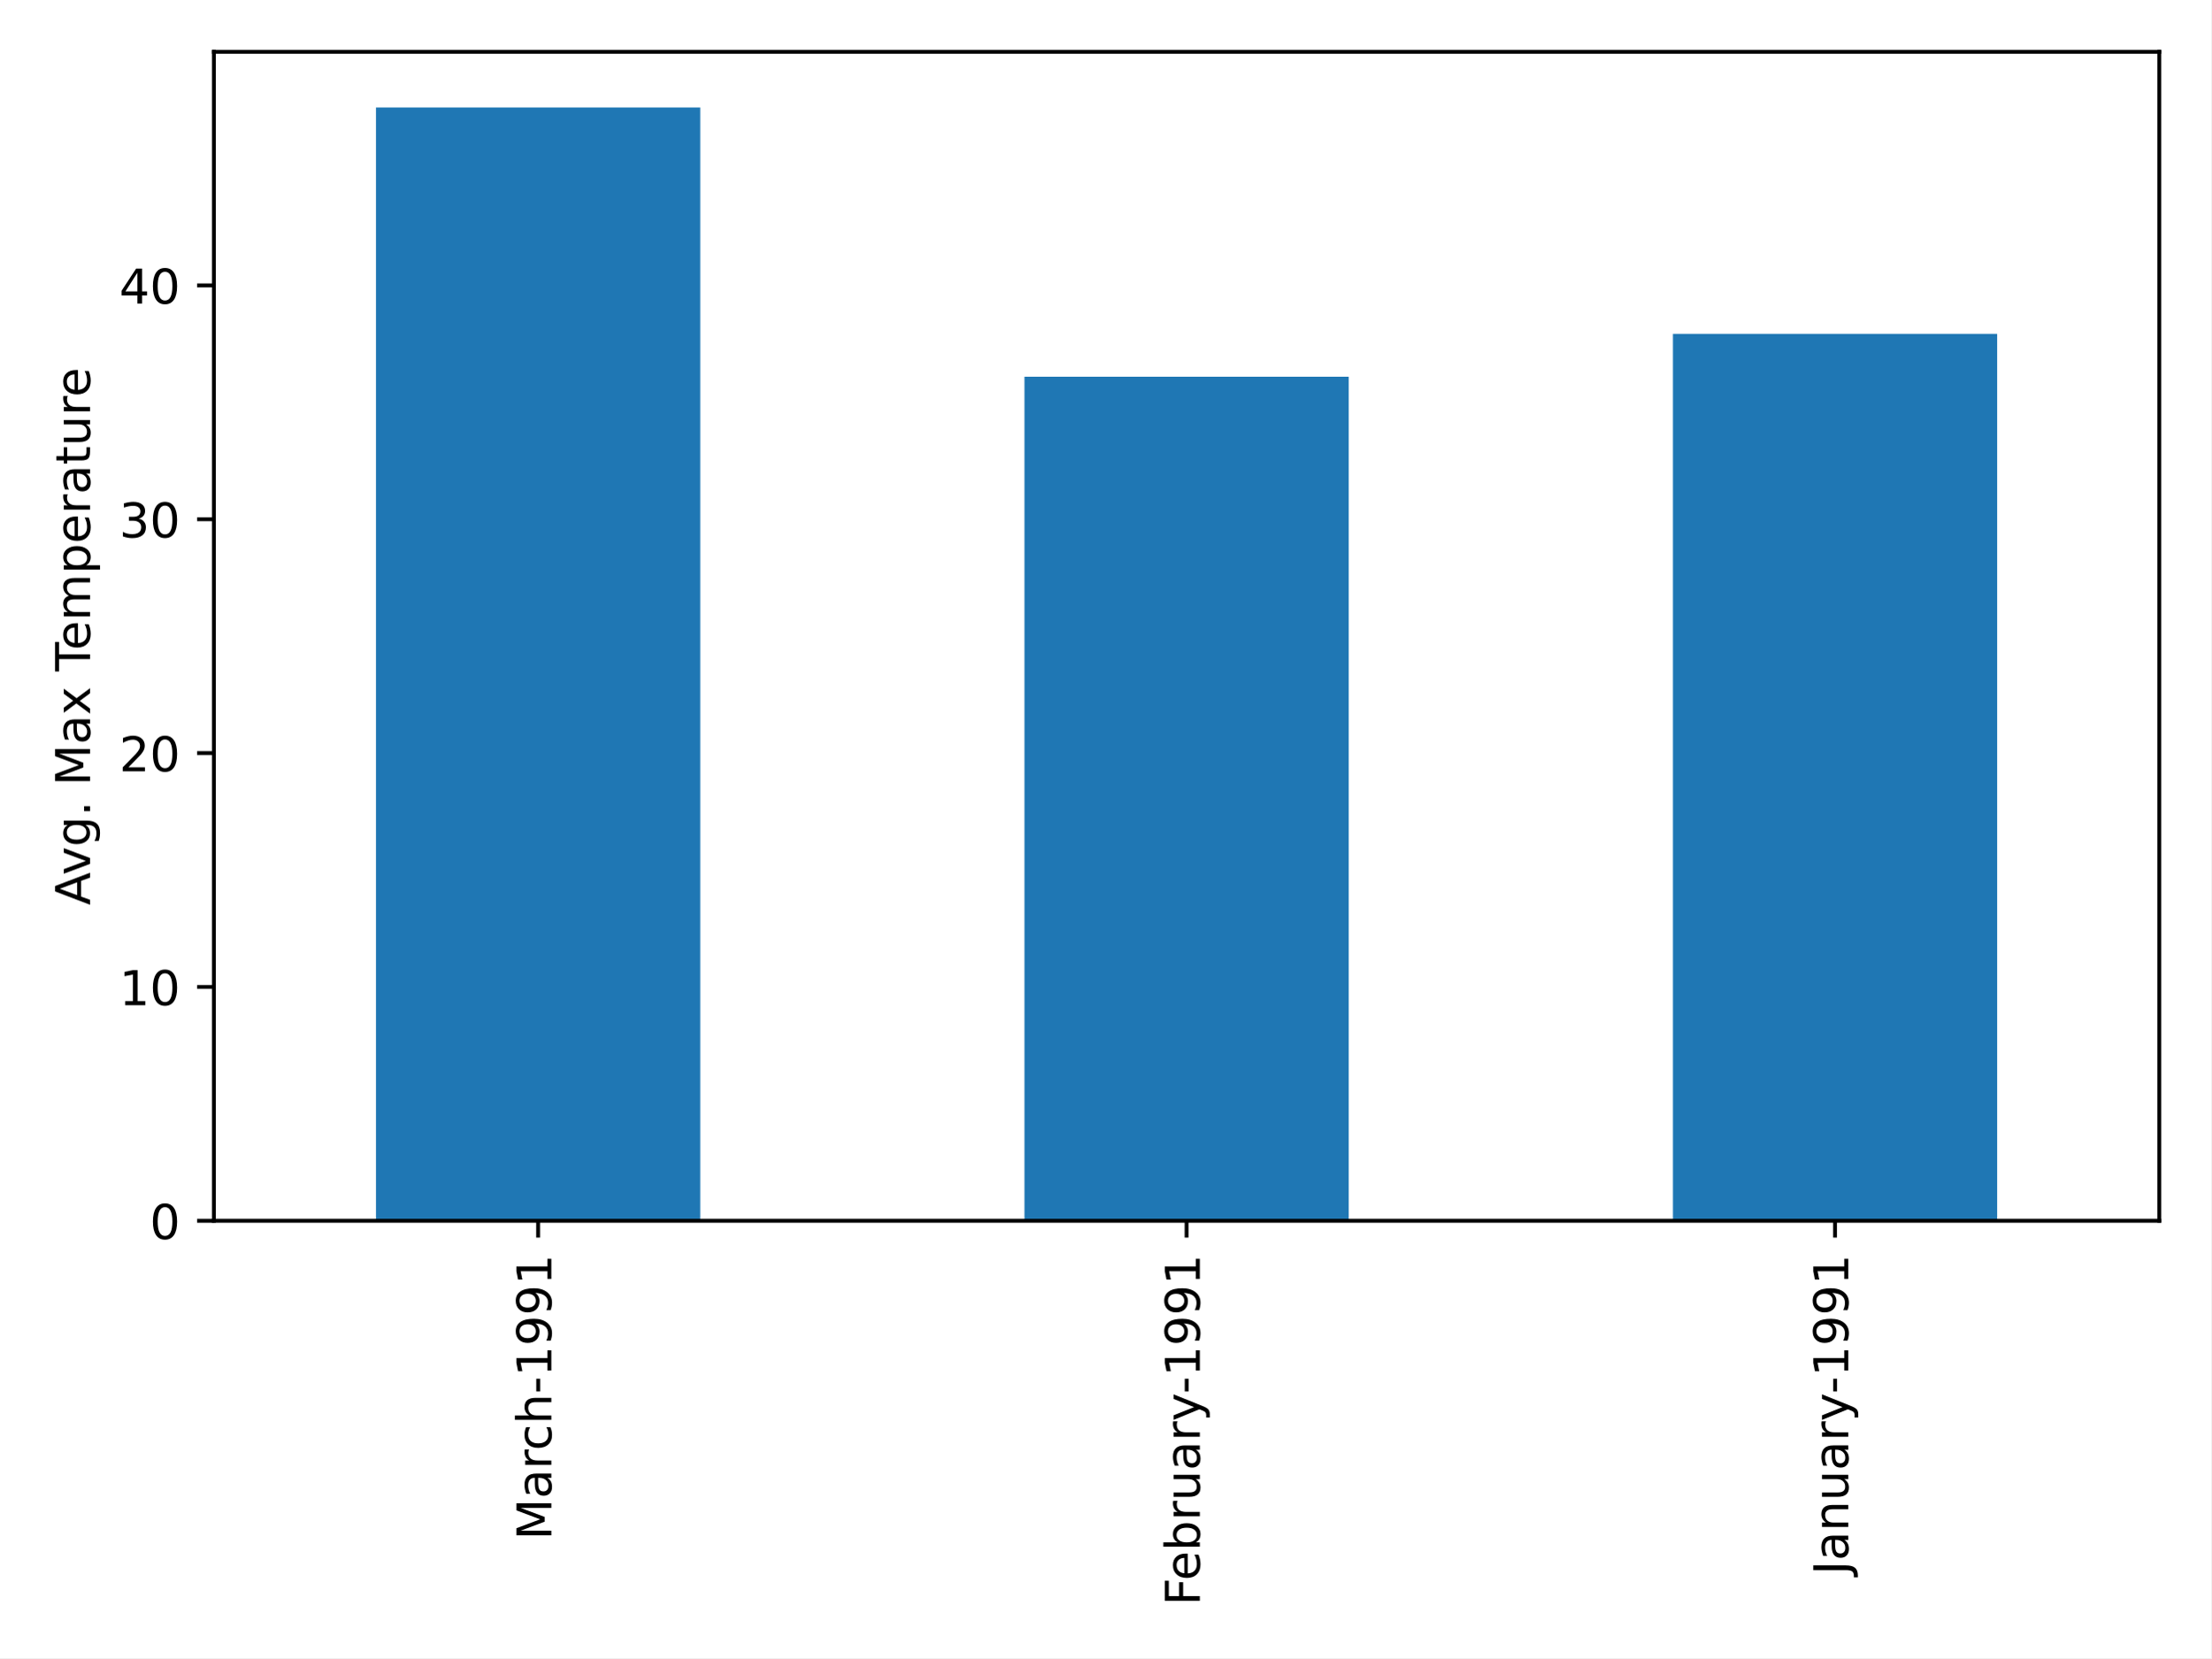
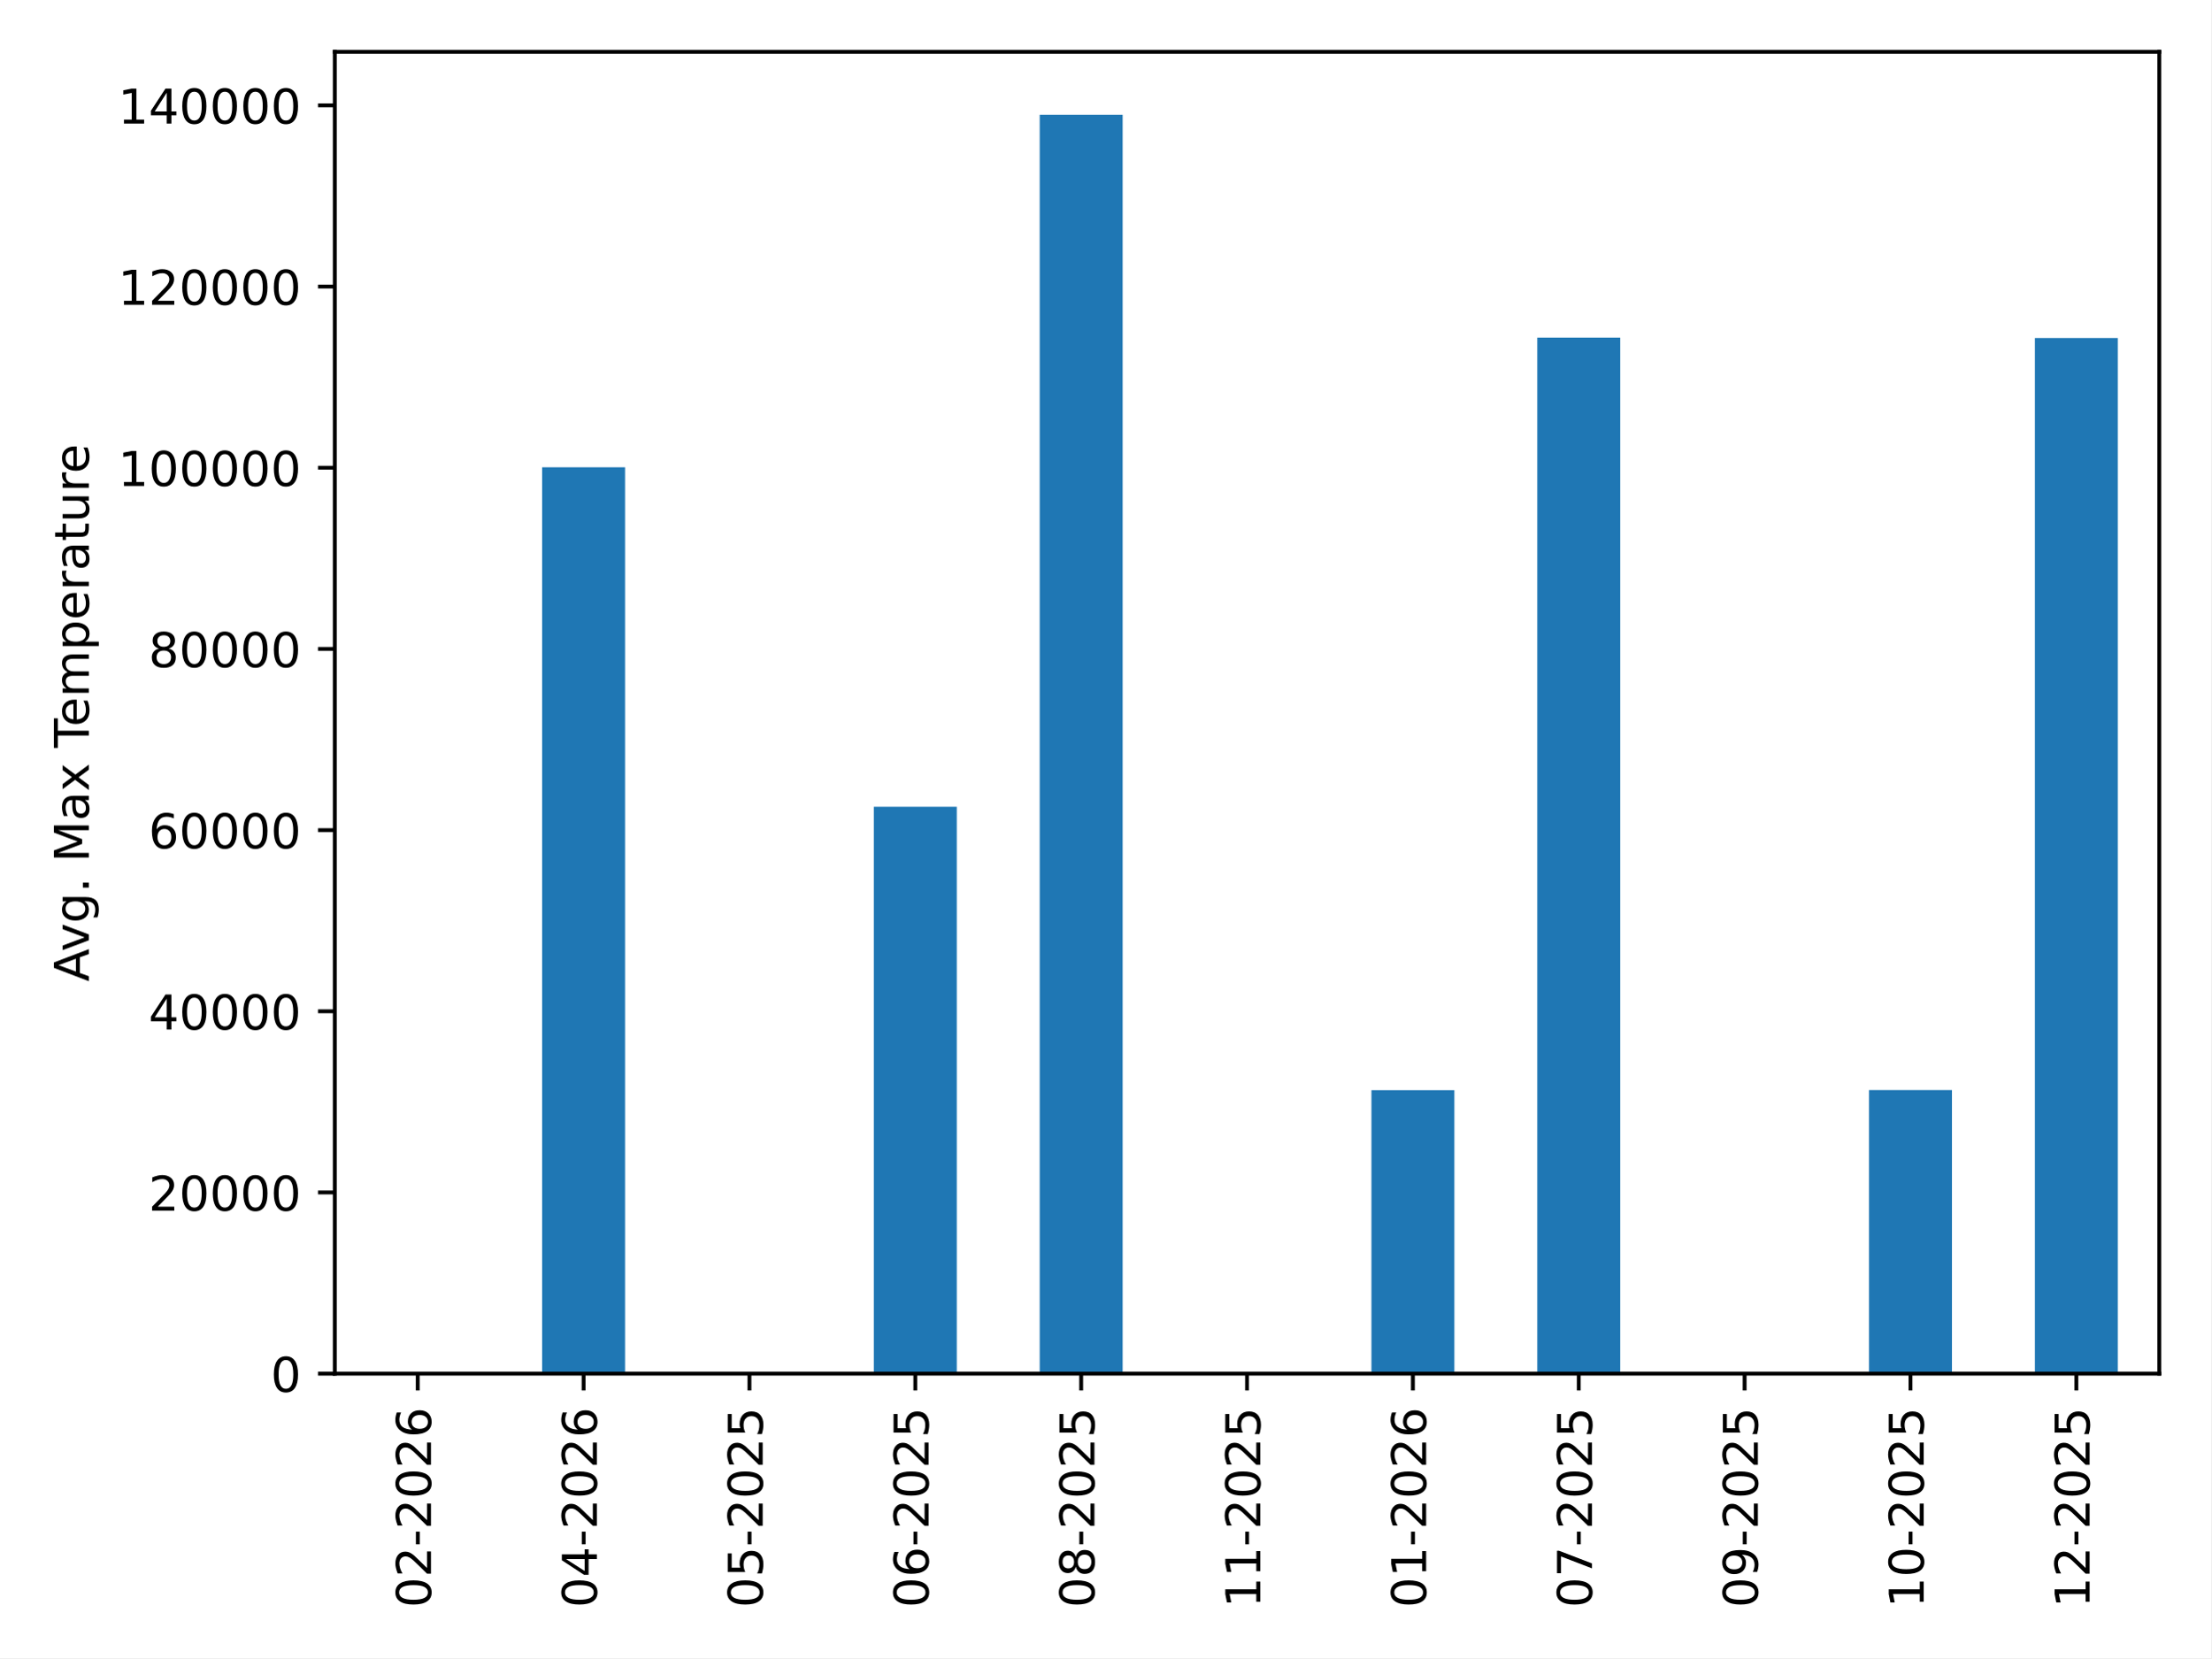
<svg xmlns="http://www.w3.org/2000/svg" xmlns:xlink="http://www.w3.org/1999/xlink" width="460.8pt" height="345.6pt" viewBox="0 0 460.8 345.6" version="1.1">
  <defs>
    <style type="text/css">*{stroke-linejoin: round; stroke-linecap: butt}</style>
  </defs>
  <g id="figure_1">
    <g id="patch_1">
      <path d="M 0 345.6  L 460.8 345.6  L 460.8 0  L 0 0  z " style="fill: #ffffff" />
    </g>
    <g id="axes_1">
      <g id="patch_2">
-         <path d="M 44.57 254.45  L 450 254.45  L 450 10.8  L 44.57 10.8  z " style="fill: #ffffff" />
+         <path d="M 69.77 286.31  L 450 286.31  L 450 10.8  L 69.77 10.8  z " style="fill: #ffffff" />
      </g>
      <g id="patch_3">
-         <path d="M 78.356 254.45  L 145.928 254.45  L 145.928 22.402  L 78.356 22.402  z " clip-path="url(#p1f76c15bf1)" style="fill: #1f77b4" />
+         <path d="M 78.412 286.31  L 95.695 286.31  L 95.695 286.24  L 78.412 286.24  z " clip-path="url(#p7882541af6)" style="fill: #1f77b4" />
      </g>
      <g id="patch_4">
-         <path d="M 213.499 254.45  L 281.071 254.45  L 281.071 78.516  L 213.499 78.516  z " clip-path="url(#p1f76c15bf1)" style="fill: #1f77b4" />
+         <path d="M 112.978 286.31  L 130.261 286.31  L 130.261 97.396  L 112.978 97.396  z " clip-path="url(#p7882541af6)" style="fill: #1f77b4" />
      </g>
      <g id="patch_5">
-         <path d="M 348.642 254.45  L 416.214 254.45  L 416.214 69.582  L 348.642 69.582  z " clip-path="url(#p1f76c15bf1)" style="fill: #1f77b4" />
+         <path d="M 147.544 286.31  L 164.827 286.31  L 164.827 286.179  L 147.544 286.179  z " clip-path="url(#p7882541af6)" style="fill: #1f77b4" />
+       </g>
+       <g id="patch_6">
+         <path d="M 182.111 286.31  L 199.394 286.31  L 199.394 168.147  L 182.111 168.147  z " clip-path="url(#p7882541af6)" style="fill: #1f77b4" />
+       </g>
+       <g id="patch_7">
+         <path d="M 216.677 286.31  L 233.96 286.31  L 233.96 23.92  L 216.677 23.92  z " clip-path="url(#p7882541af6)" style="fill: #1f77b4" />
+       </g>
+       <g id="patch_8">
+         <path d="M 251.243 286.31  L 268.527 286.31  L 268.527 286.215  L 251.243 286.215  z " clip-path="url(#p7882541af6)" style="fill: #1f77b4" />
+       </g>
+       <g id="patch_9">
+         <path d="M 285.81 286.31  L 303.093 286.31  L 303.093 227.227  L 285.81 227.227  z " clip-path="url(#p7882541af6)" style="fill: #1f77b4" />
+       </g>
+       <g id="patch_10">
+         <path d="M 320.376 286.31  L 337.659 286.31  L 337.659 70.376  L 320.376 70.376  z " clip-path="url(#p7882541af6)" style="fill: #1f77b4" />
+       </g>
+       <g id="patch_11">
+         <path d="M 354.942 286.31  L 372.226 286.31  L 372.226 286.175  L 354.942 286.175  z " clip-path="url(#p7882541af6)" style="fill: #1f77b4" />
+       </g>
+       <g id="patch_12">
+         <path d="M 389.509 286.31  L 406.792 286.31  L 406.792 227.2  L 389.509 227.2  z " clip-path="url(#p7882541af6)" style="fill: #1f77b4" />
+       </g>
+       <g id="patch_13">
+         <path d="M 424.075 286.31  L 441.358 286.31  L 441.358 70.461  L 424.075 70.461  z " clip-path="url(#p7882541af6)" style="fill: #1f77b4" />
      </g>
      <g id="matplotlib.axis_1">
        <g id="xtick_1">
          <g id="line2d_1">
            <defs>
-               <path id="ma595943a48" d="M 0 0  L 0 3.5  " style="stroke: #000000; stroke-width: 0.8" />
+               <path id="m371880bc12" d="M 0 0  L 0 3.5  " style="stroke: #000000; stroke-width: 0.8" />
            </defs>
            <g>
-               <use xlink:href="#ma595943a48" x="112.142" y="254.45" style="stroke: #000000; stroke-width: 0.8" />
+               <use xlink:href="#m371880bc12" x="87.053" y="286.31" style="stroke: #000000; stroke-width: 0.8" />
            </g>
          </g>
          <g id="text_1">
-             <g transform="translate(114.901 320.9859) rotate(-90) scale(0.1 -0.1)">
-               <defs>
-                 <path id="DejaVuSans-4d" d="M 628 4666  L 1569 4666  L 2759 1491  L 3956 4666  L 4897 4666  L 4897 0  L 4281 0  L 4281 4097  L 3078 897  L 2444 897  L 1241 4097  L 1241 0  L 628 0  L 628 4666  z " transform="scale(0.015625)" />
-                 <path id="DejaVuSans-61" d="M 2194 1759  Q 1497 1759 1228 1600  Q 959 1441 959 1056  Q 959 750 1161 570  Q 1363 391 1709 391  Q 2188 391 2477 730  Q 2766 1069 2766 1631  L 2766 1759  L 2194 1759  z M 3341 1997  L 3341 0  L 2766 0  L 2766 531  Q 2569 213 2275 61  Q 1981 -91 1556 -91  Q 1019 -91 701 211  Q 384 513 384 1019  Q 384 1609 779 1909  Q 1175 2209 1959 2209  L 2766 2209  L 2766 2266  Q 2766 2663 2505 2880  Q 2244 3097 1772 3097  Q 1472 3097 1187 3025  Q 903 2953 641 2809  L 641 3341  Q 956 3463 1253 3523  Q 1550 3584 1831 3584  Q 2591 3584 2966 3190  Q 3341 2797 3341 1997  z " transform="scale(0.015625)" />
-                 <path id="DejaVuSans-72" d="M 2631 2963  Q 2534 3019 2420 3045  Q 2306 3072 2169 3072  Q 1681 3072 1420 2755  Q 1159 2438 1159 1844  L 1159 0  L 581 0  L 581 3500  L 1159 3500  L 1159 2956  Q 1341 3275 1631 3429  Q 1922 3584 2338 3584  Q 2397 3584 2469 3576  Q 2541 3569 2628 3553  L 2631 2963  z " transform="scale(0.015625)" />
-                 <path id="DejaVuSans-63" d="M 3122 3366  L 3122 2828  Q 2878 2963 2633 3030  Q 2388 3097 2138 3097  Q 1578 3097 1268 2742  Q 959 2388 959 1747  Q 959 1106 1268 751  Q 1578 397 2138 397  Q 2388 397 2633 464  Q 2878 531 3122 666  L 3122 134  Q 2881 22 2623 -34  Q 2366 -91 2075 -91  Q 1284 -91 818 406  Q 353 903 353 1747  Q 353 2603 823 3093  Q 1294 3584 2113 3584  Q 2378 3584 2631 3529  Q 2884 3475 3122 3366  z " transform="scale(0.015625)" />
-                 <path id="DejaVuSans-68" d="M 3513 2113  L 3513 0  L 2938 0  L 2938 2094  Q 2938 2591 2744 2837  Q 2550 3084 2163 3084  Q 1697 3084 1428 2787  Q 1159 2491 1159 1978  L 1159 0  L 581 0  L 581 4863  L 1159 4863  L 1159 2956  Q 1366 3272 1645 3428  Q 1925 3584 2291 3584  Q 2894 3584 3203 3211  Q 3513 2838 3513 2113  z " transform="scale(0.015625)" />
+             <g transform="translate(89.81256 335.0928) rotate(-90) scale(0.1 -0.1)">
+               <defs>
+                 <path id="DejaVuSans-30" d="M 2034 4250  Q 1547 4250 1301 3770  Q 1056 3291 1056 2328  Q 1056 1369 1301 889  Q 1547 409 2034 409  Q 2525 409 2770 889  Q 3016 1369 3016 2328  Q 3016 3291 2770 3770  Q 2525 4250 2034 4250  z M 2034 4750  Q 2819 4750 3233 4129  Q 3647 3509 3647 2328  Q 3647 1150 3233 529  Q 2819 -91 2034 -91  Q 1250 -91 836 529  Q 422 1150 422 2328  Q 422 3509 836 4129  Q 1250 4750 2034 4750  z " transform="scale(0.015625)" />
+                 <path id="DejaVuSans-32" d="M 1228 531  L 3431 531  L 3431 0  L 469 0  L 469 531  Q 828 903 1448 1529  Q 2069 2156 2228 2338  Q 2531 2678 2651 2914  Q 2772 3150 2772 3378  Q 2772 3750 2511 3984  Q 2250 4219 1831 4219  Q 1534 4219 1204 4116  Q 875 4013 500 3803  L 500 4441  Q 881 4594 1212 4672  Q 1544 4750 1819 4750  Q 2544 4750 2975 4387  Q 3406 4025 3406 3419  Q 3406 3131 3298 2873  Q 3191 2616 2906 2266  Q 2828 2175 2409 1742  Q 1991 1309 1228 531  z " transform="scale(0.015625)" />
                <path id="DejaVuSans-2d" d="M 313 2009  L 1997 2009  L 1997 1497  L 313 1497  L 313 2009  z " transform="scale(0.015625)" />
-                 <path id="DejaVuSans-31" d="M 794 531  L 1825 531  L 1825 4091  L 703 3866  L 703 4441  L 1819 4666  L 2450 4666  L 2450 531  L 3481 531  L 3481 0  L 794 0  L 794 531  z " transform="scale(0.015625)" />
-                 <path id="DejaVuSans-39" d="M 703 97  L 703 672  Q 941 559 1184 500  Q 1428 441 1663 441  Q 2288 441 2617 861  Q 2947 1281 2994 2138  Q 2813 1869 2534 1725  Q 2256 1581 1919 1581  Q 1219 1581 811 2004  Q 403 2428 403 3163  Q 403 3881 828 4315  Q 1253 4750 1959 4750  Q 2769 4750 3195 4129  Q 3622 3509 3622 2328  Q 3622 1225 3098 567  Q 2575 -91 1691 -91  Q 1453 -91 1209 -44  Q 966 3 703 97  z M 1959 2075  Q 2384 2075 2632 2365  Q 2881 2656 2881 3163  Q 2881 3666 2632 3958  Q 2384 4250 1959 4250  Q 1534 4250 1286 3958  Q 1038 3666 1038 3163  Q 1038 2656 1286 2365  Q 1534 2075 1959 2075  z " transform="scale(0.015625)" />
-               </defs>
-               <use xlink:href="#DejaVuSans-4d" />
-               <use xlink:href="#DejaVuSans-61" x="86.279" />
-               <use xlink:href="#DejaVuSans-72" x="147.559" />
-               <use xlink:href="#DejaVuSans-63" x="186.422" />
-               <use xlink:href="#DejaVuSans-68" x="241.402" />
-               <use xlink:href="#DejaVuSans-2d" x="304.781" />
-               <use xlink:href="#DejaVuSans-31" x="340.865" />
-               <use xlink:href="#DejaVuSans-39" x="404.488" />
-               <use xlink:href="#DejaVuSans-39" x="468.111" />
-               <use xlink:href="#DejaVuSans-31" x="531.734" />
+                 <path id="DejaVuSans-36" d="M 2113 2584  Q 1688 2584 1439 2293  Q 1191 2003 1191 1497  Q 1191 994 1439 701  Q 1688 409 2113 409  Q 2538 409 2786 701  Q 3034 994 3034 1497  Q 3034 2003 2786 2293  Q 2538 2584 2113 2584  z M 3366 4563  L 3366 3988  Q 3128 4100 2886 4159  Q 2644 4219 2406 4219  Q 1781 4219 1451 3797  Q 1122 3375 1075 2522  Q 1259 2794 1537 2939  Q 1816 3084 2150 3084  Q 2853 3084 3261 2657  Q 3669 2231 3669 1497  Q 3669 778 3244 343  Q 2819 -91 2113 -91  Q 1303 -91 875 529  Q 447 1150 447 2328  Q 447 3434 972 4092  Q 1497 4750 2381 4750  Q 2619 4750 2861 4703  Q 3103 4656 3366 4563  z " transform="scale(0.015625)" />
+               </defs>
+               <use xlink:href="#DejaVuSans-30" />
+               <use xlink:href="#DejaVuSans-32" x="63.623" />
+               <use xlink:href="#DejaVuSans-2d" x="127.246" />
+               <use xlink:href="#DejaVuSans-32" x="163.33" />
+               <use xlink:href="#DejaVuSans-30" x="226.953" />
+               <use xlink:href="#DejaVuSans-32" x="290.576" />
+               <use xlink:href="#DejaVuSans-36" x="354.199" />
            </g>
          </g>
        </g>
        <g id="xtick_2">
          <g id="line2d_2">
            <g>
-               <use xlink:href="#ma595943a48" x="247.285" y="254.45" style="stroke: #000000; stroke-width: 0.8" />
+               <use xlink:href="#m371880bc12" x="121.62" y="286.31" style="stroke: #000000; stroke-width: 0.8" />
            </g>
          </g>
          <g id="text_2">
-             <g transform="translate(250.0444 334.6422) rotate(-90) scale(0.1 -0.1)">
-               <defs>
-                 <path id="DejaVuSans-46" d="M 628 4666  L 3309 4666  L 3309 4134  L 1259 4134  L 1259 2759  L 3109 2759  L 3109 2228  L 1259 2228  L 1259 0  L 628 0  L 628 4666  z " transform="scale(0.015625)" />
-                 <path id="DejaVuSans-65" d="M 3597 1894  L 3597 1613  L 953 1613  Q 991 1019 1311 708  Q 1631 397 2203 397  Q 2534 397 2845 478  Q 3156 559 3463 722  L 3463 178  Q 3153 47 2828 -22  Q 2503 -91 2169 -91  Q 1331 -91 842 396  Q 353 884 353 1716  Q 353 2575 817 3079  Q 1281 3584 2069 3584  Q 2775 3584 3186 3129  Q 3597 2675 3597 1894  z M 3022 2063  Q 3016 2534 2758 2815  Q 2500 3097 2075 3097  Q 1594 3097 1305 2825  Q 1016 2553 972 2059  L 3022 2063  z " transform="scale(0.015625)" />
-                 <path id="DejaVuSans-62" d="M 3116 1747  Q 3116 2381 2855 2742  Q 2594 3103 2138 3103  Q 1681 3103 1420 2742  Q 1159 2381 1159 1747  Q 1159 1113 1420 752  Q 1681 391 2138 391  Q 2594 391 2855 752  Q 3116 1113 3116 1747  z M 1159 2969  Q 1341 3281 1617 3432  Q 1894 3584 2278 3584  Q 2916 3584 3314 3078  Q 3713 2572 3713 1747  Q 3713 922 3314 415  Q 2916 -91 2278 -91  Q 1894 -91 1617 61  Q 1341 213 1159 525  L 1159 0  L 581 0  L 581 4863  L 1159 4863  L 1159 2969  z " transform="scale(0.015625)" />
-                 <path id="DejaVuSans-75" d="M 544 1381  L 544 3500  L 1119 3500  L 1119 1403  Q 1119 906 1312 657  Q 1506 409 1894 409  Q 2359 409 2629 706  Q 2900 1003 2900 1516  L 2900 3500  L 3475 3500  L 3475 0  L 2900 0  L 2900 538  Q 2691 219 2414 64  Q 2138 -91 1772 -91  Q 1169 -91 856 284  Q 544 659 544 1381  z M 1991 3584  L 1991 3584  z " transform="scale(0.015625)" />
-                 <path id="DejaVuSans-79" d="M 2059 -325  Q 1816 -950 1584 -1140  Q 1353 -1331 966 -1331  L 506 -1331  L 506 -850  L 844 -850  Q 1081 -850 1212 -737  Q 1344 -625 1503 -206  L 1606 56  L 191 3500  L 800 3500  L 1894 763  L 2988 3500  L 3597 3500  L 2059 -325  z " transform="scale(0.015625)" />
-               </defs>
-               <use xlink:href="#DejaVuSans-46" />
-               <use xlink:href="#DejaVuSans-65" x="52.02" />
-               <use xlink:href="#DejaVuSans-62" x="113.543" />
-               <use xlink:href="#DejaVuSans-72" x="177.02" />
-               <use xlink:href="#DejaVuSans-75" x="218.133" />
-               <use xlink:href="#DejaVuSans-61" x="281.512" />
-               <use xlink:href="#DejaVuSans-72" x="342.791" />
-               <use xlink:href="#DejaVuSans-79" x="383.904" />
-               <use xlink:href="#DejaVuSans-2d" x="441.334" />
-               <use xlink:href="#DejaVuSans-31" x="477.418" />
-               <use xlink:href="#DejaVuSans-39" x="541.041" />
-               <use xlink:href="#DejaVuSans-39" x="604.664" />
-               <use xlink:href="#DejaVuSans-31" x="668.287" />
+             <g transform="translate(124.3789 335.0928) rotate(-90) scale(0.1 -0.1)">
+               <defs>
+                 <path id="DejaVuSans-34" d="M 2419 4116  L 825 1625  L 2419 1625  L 2419 4116  z M 2253 4666  L 3047 4666  L 3047 1625  L 3713 1625  L 3713 1100  L 3047 1100  L 3047 0  L 2419 0  L 2419 1100  L 313 1100  L 313 1709  L 2253 4666  z " transform="scale(0.015625)" />
+               </defs>
+               <use xlink:href="#DejaVuSans-30" />
+               <use xlink:href="#DejaVuSans-34" x="63.623" />
+               <use xlink:href="#DejaVuSans-2d" x="127.246" />
+               <use xlink:href="#DejaVuSans-32" x="163.33" />
+               <use xlink:href="#DejaVuSans-30" x="226.953" />
+               <use xlink:href="#DejaVuSans-32" x="290.576" />
+               <use xlink:href="#DejaVuSans-36" x="354.199" />
            </g>
          </g>
        </g>
        <g id="xtick_3">
          <g id="line2d_3">
            <g>
-               <use xlink:href="#ma595943a48" x="382.428" y="254.45" style="stroke: #000000; stroke-width: 0.8" />
+               <use xlink:href="#m371880bc12" x="156.186" y="286.31" style="stroke: #000000; stroke-width: 0.8" />
            </g>
          </g>
          <g id="text_3">
-             <g transform="translate(385.1877 328.2437) rotate(-90) scale(0.1 -0.1)">
-               <defs>
-                 <path id="DejaVuSans-4a" d="M 628 4666  L 1259 4666  L 1259 325  Q 1259 -519 939 -900  Q 619 -1281 -91 -1281  L -331 -1281  L -331 -750  L -134 -750  Q 284 -750 456 -515  Q 628 -281 628 325  L 628 4666  z " transform="scale(0.015625)" />
-                 <path id="DejaVuSans-6e" d="M 3513 2113  L 3513 0  L 2938 0  L 2938 2094  Q 2938 2591 2744 2837  Q 2550 3084 2163 3084  Q 1697 3084 1428 2787  Q 1159 2491 1159 1978  L 1159 0  L 581 0  L 581 3500  L 1159 3500  L 1159 2956  Q 1366 3272 1645 3428  Q 1925 3584 2291 3584  Q 2894 3584 3203 3211  Q 3513 2838 3513 2113  z " transform="scale(0.015625)" />
-               </defs>
-               <use xlink:href="#DejaVuSans-4a" />
-               <use xlink:href="#DejaVuSans-61" x="29.492" />
-               <use xlink:href="#DejaVuSans-6e" x="90.771" />
-               <use xlink:href="#DejaVuSans-75" x="154.15" />
-               <use xlink:href="#DejaVuSans-61" x="217.529" />
-               <use xlink:href="#DejaVuSans-72" x="278.809" />
-               <use xlink:href="#DejaVuSans-79" x="319.922" />
-               <use xlink:href="#DejaVuSans-2d" x="377.352" />
-               <use xlink:href="#DejaVuSans-31" x="413.436" />
-               <use xlink:href="#DejaVuSans-39" x="477.059" />
-               <use xlink:href="#DejaVuSans-39" x="540.682" />
-               <use xlink:href="#DejaVuSans-31" x="604.305" />
+             <g transform="translate(158.9453 335.0928) rotate(-90) scale(0.1 -0.1)">
+               <defs>
+                 <path id="DejaVuSans-35" d="M 691 4666  L 3169 4666  L 3169 4134  L 1269 4134  L 1269 2991  Q 1406 3038 1543 3061  Q 1681 3084 1819 3084  Q 2600 3084 3056 2656  Q 3513 2228 3513 1497  Q 3513 744 3044 326  Q 2575 -91 1722 -91  Q 1428 -91 1123 -41  Q 819 9 494 109  L 494 744  Q 775 591 1075 516  Q 1375 441 1709 441  Q 2250 441 2565 725  Q 2881 1009 2881 1497  Q 2881 1984 2565 2268  Q 2250 2553 1709 2553  Q 1456 2553 1204 2497  Q 953 2441 691 2322  L 691 4666  z " transform="scale(0.015625)" />
+               </defs>
+               <use xlink:href="#DejaVuSans-30" />
+               <use xlink:href="#DejaVuSans-35" x="63.623" />
+               <use xlink:href="#DejaVuSans-2d" x="127.246" />
+               <use xlink:href="#DejaVuSans-32" x="163.33" />
+               <use xlink:href="#DejaVuSans-30" x="226.953" />
+               <use xlink:href="#DejaVuSans-32" x="290.576" />
+               <use xlink:href="#DejaVuSans-35" x="354.199" />
+             </g>
+           </g>
+         </g>
+         <g id="xtick_4">
+           <g id="line2d_4">
+             <g>
+               <use xlink:href="#m371880bc12" x="190.752" y="286.31" style="stroke: #000000; stroke-width: 0.8" />
+             </g>
+           </g>
+           <g id="text_4">
+             <g transform="translate(193.5116 335.0928) rotate(-90) scale(0.1 -0.1)">
+               <use xlink:href="#DejaVuSans-30" />
+               <use xlink:href="#DejaVuSans-36" x="63.623" />
+               <use xlink:href="#DejaVuSans-2d" x="127.246" />
+               <use xlink:href="#DejaVuSans-32" x="163.33" />
+               <use xlink:href="#DejaVuSans-30" x="226.953" />
+               <use xlink:href="#DejaVuSans-32" x="290.576" />
+               <use xlink:href="#DejaVuSans-35" x="354.199" />
+             </g>
+           </g>
+         </g>
+         <g id="xtick_5">
+           <g id="line2d_5">
+             <g>
+               <use xlink:href="#m371880bc12" x="225.319" y="286.31" style="stroke: #000000; stroke-width: 0.8" />
+             </g>
+           </g>
+           <g id="text_5">
+             <g transform="translate(228.078 335.0928) rotate(-90) scale(0.1 -0.1)">
+               <defs>
+                 <path id="DejaVuSans-38" d="M 2034 2216  Q 1584 2216 1326 1975  Q 1069 1734 1069 1313  Q 1069 891 1326 650  Q 1584 409 2034 409  Q 2484 409 2743 651  Q 3003 894 3003 1313  Q 3003 1734 2745 1975  Q 2488 2216 2034 2216  z M 1403 2484  Q 997 2584 770 2862  Q 544 3141 544 3541  Q 544 4100 942 4425  Q 1341 4750 2034 4750  Q 2731 4750 3128 4425  Q 3525 4100 3525 3541  Q 3525 3141 3298 2862  Q 3072 2584 2669 2484  Q 3125 2378 3379 2068  Q 3634 1759 3634 1313  Q 3634 634 3220 271  Q 2806 -91 2034 -91  Q 1263 -91 848 271  Q 434 634 434 1313  Q 434 1759 690 2068  Q 947 2378 1403 2484  z M 1172 3481  Q 1172 3119 1398 2916  Q 1625 2713 2034 2713  Q 2441 2713 2670 2916  Q 2900 3119 2900 3481  Q 2900 3844 2670 4047  Q 2441 4250 2034 4250  Q 1625 4250 1398 4047  Q 1172 3844 1172 3481  z " transform="scale(0.015625)" />
+               </defs>
+               <use xlink:href="#DejaVuSans-30" />
+               <use xlink:href="#DejaVuSans-38" x="63.623" />
+               <use xlink:href="#DejaVuSans-2d" x="127.246" />
+               <use xlink:href="#DejaVuSans-32" x="163.33" />
+               <use xlink:href="#DejaVuSans-30" x="226.953" />
+               <use xlink:href="#DejaVuSans-32" x="290.576" />
+               <use xlink:href="#DejaVuSans-35" x="354.199" />
+             </g>
+           </g>
+         </g>
+         <g id="xtick_6">
+           <g id="line2d_6">
+             <g>
+               <use xlink:href="#m371880bc12" x="259.885" y="286.31" style="stroke: #000000; stroke-width: 0.8" />
+             </g>
+           </g>
+           <g id="text_6">
+             <g transform="translate(262.6444 335.0928) rotate(-90) scale(0.1 -0.1)">
+               <defs>
+                 <path id="DejaVuSans-31" d="M 794 531  L 1825 531  L 1825 4091  L 703 3866  L 703 4441  L 1819 4666  L 2450 4666  L 2450 531  L 3481 531  L 3481 0  L 794 0  L 794 531  z " transform="scale(0.015625)" />
+               </defs>
+               <use xlink:href="#DejaVuSans-31" />
+               <use xlink:href="#DejaVuSans-31" x="63.623" />
+               <use xlink:href="#DejaVuSans-2d" x="127.246" />
+               <use xlink:href="#DejaVuSans-32" x="163.33" />
+               <use xlink:href="#DejaVuSans-30" x="226.953" />
+               <use xlink:href="#DejaVuSans-32" x="290.576" />
+               <use xlink:href="#DejaVuSans-35" x="354.199" />
+             </g>
+           </g>
+         </g>
+         <g id="xtick_7">
+           <g id="line2d_7">
+             <g>
+               <use xlink:href="#m371880bc12" x="294.451" y="286.31" style="stroke: #000000; stroke-width: 0.8" />
+             </g>
+           </g>
+           <g id="text_7">
+             <g transform="translate(297.2107 335.0928) rotate(-90) scale(0.1 -0.1)">
+               <use xlink:href="#DejaVuSans-30" />
+               <use xlink:href="#DejaVuSans-31" x="63.623" />
+               <use xlink:href="#DejaVuSans-2d" x="127.246" />
+               <use xlink:href="#DejaVuSans-32" x="163.33" />
+               <use xlink:href="#DejaVuSans-30" x="226.953" />
+               <use xlink:href="#DejaVuSans-32" x="290.576" />
+               <use xlink:href="#DejaVuSans-36" x="354.199" />
+             </g>
+           </g>
+         </g>
+         <g id="xtick_8">
+           <g id="line2d_8">
+             <g>
+               <use xlink:href="#m371880bc12" x="329.018" y="286.31" style="stroke: #000000; stroke-width: 0.8" />
+             </g>
+           </g>
+           <g id="text_8">
+             <g transform="translate(331.7771 335.0928) rotate(-90) scale(0.1 -0.1)">
+               <defs>
+                 <path id="DejaVuSans-37" d="M 525 4666  L 3525 4666  L 3525 4397  L 1831 0  L 1172 0  L 2766 4134  L 525 4134  L 525 4666  z " transform="scale(0.015625)" />
+               </defs>
+               <use xlink:href="#DejaVuSans-30" />
+               <use xlink:href="#DejaVuSans-37" x="63.623" />
+               <use xlink:href="#DejaVuSans-2d" x="127.246" />
+               <use xlink:href="#DejaVuSans-32" x="163.33" />
+               <use xlink:href="#DejaVuSans-30" x="226.953" />
+               <use xlink:href="#DejaVuSans-32" x="290.576" />
+               <use xlink:href="#DejaVuSans-35" x="354.199" />
+             </g>
+           </g>
+         </g>
+         <g id="xtick_9">
+           <g id="line2d_9">
+             <g>
+               <use xlink:href="#m371880bc12" x="363.584" y="286.31" style="stroke: #000000; stroke-width: 0.8" />
+             </g>
+           </g>
+           <g id="text_9">
+             <g transform="translate(366.3435 335.0928) rotate(-90) scale(0.1 -0.1)">
+               <defs>
+                 <path id="DejaVuSans-39" d="M 703 97  L 703 672  Q 941 559 1184 500  Q 1428 441 1663 441  Q 2288 441 2617 861  Q 2947 1281 2994 2138  Q 2813 1869 2534 1725  Q 2256 1581 1919 1581  Q 1219 1581 811 2004  Q 403 2428 403 3163  Q 403 3881 828 4315  Q 1253 4750 1959 4750  Q 2769 4750 3195 4129  Q 3622 3509 3622 2328  Q 3622 1225 3098 567  Q 2575 -91 1691 -91  Q 1453 -91 1209 -44  Q 966 3 703 97  z M 1959 2075  Q 2384 2075 2632 2365  Q 2881 2656 2881 3163  Q 2881 3666 2632 3958  Q 2384 4250 1959 4250  Q 1534 4250 1286 3958  Q 1038 3666 1038 3163  Q 1038 2656 1286 2365  Q 1534 2075 1959 2075  z " transform="scale(0.015625)" />
+               </defs>
+               <use xlink:href="#DejaVuSans-30" />
+               <use xlink:href="#DejaVuSans-39" x="63.623" />
+               <use xlink:href="#DejaVuSans-2d" x="127.246" />
+               <use xlink:href="#DejaVuSans-32" x="163.33" />
+               <use xlink:href="#DejaVuSans-30" x="226.953" />
+               <use xlink:href="#DejaVuSans-32" x="290.576" />
+               <use xlink:href="#DejaVuSans-35" x="354.199" />
+             </g>
+           </g>
+         </g>
+         <g id="xtick_10">
+           <g id="line2d_10">
+             <g>
+               <use xlink:href="#m371880bc12" x="398.15" y="286.31" style="stroke: #000000; stroke-width: 0.8" />
+             </g>
+           </g>
+           <g id="text_10">
+             <g transform="translate(400.9098 335.0928) rotate(-90) scale(0.1 -0.1)">
+               <use xlink:href="#DejaVuSans-31" />
+               <use xlink:href="#DejaVuSans-30" x="63.623" />
+               <use xlink:href="#DejaVuSans-2d" x="127.246" />
+               <use xlink:href="#DejaVuSans-32" x="163.33" />
+               <use xlink:href="#DejaVuSans-30" x="226.953" />
+               <use xlink:href="#DejaVuSans-32" x="290.576" />
+               <use xlink:href="#DejaVuSans-35" x="354.199" />
+             </g>
+           </g>
+         </g>
+         <g id="xtick_11">
+           <g id="line2d_11">
+             <g>
+               <use xlink:href="#m371880bc12" x="432.717" y="286.31" style="stroke: #000000; stroke-width: 0.8" />
+             </g>
+           </g>
+           <g id="text_11">
+             <g transform="translate(435.4762 335.0928) rotate(-90) scale(0.1 -0.1)">
+               <use xlink:href="#DejaVuSans-31" />
+               <use xlink:href="#DejaVuSans-32" x="63.623" />
+               <use xlink:href="#DejaVuSans-2d" x="127.246" />
+               <use xlink:href="#DejaVuSans-32" x="163.33" />
+               <use xlink:href="#DejaVuSans-30" x="226.953" />
+               <use xlink:href="#DejaVuSans-32" x="290.576" />
+               <use xlink:href="#DejaVuSans-35" x="354.199" />
            </g>
          </g>
        </g>
      </g>
      <g id="matplotlib.axis_2">
        <g id="ytick_1">
-           <g id="line2d_4">
+           <g id="line2d_12">
            <defs>
-               <path id="m3653010fef" d="M 0 0  L -3.5 0  " style="stroke: #000000; stroke-width: 0.8" />
+               <path id="m6215e580a9" d="M 0 0  L -3.5 0  " style="stroke: #000000; stroke-width: 0.8" />
            </defs>
            <g>
-               <use xlink:href="#m3653010fef" x="44.57" y="254.45" style="stroke: #000000; stroke-width: 0.8" />
-             </g>
-           </g>
-           <g id="text_4">
-             <g transform="translate(31.2075 258.2492) scale(0.1 -0.1)">
-               <defs>
-                 <path id="DejaVuSans-30" d="M 2034 4250  Q 1547 4250 1301 3770  Q 1056 3291 1056 2328  Q 1056 1369 1301 889  Q 1547 409 2034 409  Q 2525 409 2770 889  Q 3016 1369 3016 2328  Q 3016 3291 2770 3770  Q 2525 4250 2034 4250  z M 2034 4750  Q 2819 4750 3233 4129  Q 3647 3509 3647 2328  Q 3647 1150 3233 529  Q 2819 -91 2034 -91  Q 1250 -91 836 529  Q 422 1150 422 2328  Q 422 3509 836 4129  Q 1250 4750 2034 4750  z " transform="scale(0.015625)" />
-               </defs>
+               <use xlink:href="#m6215e580a9" x="69.77" y="286.31" style="stroke: #000000; stroke-width: 0.8" />
+             </g>
+           </g>
+           <g id="text_12">
+             <g transform="translate(56.4075 290.1092) scale(0.1 -0.1)">
              <use xlink:href="#DejaVuSans-30" />
            </g>
          </g>
        </g>
        <g id="ytick_2">
-           <g id="line2d_5">
-             <g>
-               <use xlink:href="#m3653010fef" x="44.57" y="205.707" style="stroke: #000000; stroke-width: 0.8" />
-             </g>
-           </g>
-           <g id="text_5">
-             <g transform="translate(24.845 209.5058) scale(0.1 -0.1)">
-               <use xlink:href="#DejaVuSans-31" />
-               <use xlink:href="#DejaVuSans-30" x="63.623" />
+           <g id="line2d_13">
+             <g>
+               <use xlink:href="#m6215e580a9" x="69.77" y="248.545" style="stroke: #000000; stroke-width: 0.8" />
+             </g>
+           </g>
+           <g id="text_13">
+             <g transform="translate(30.9575 252.3447) scale(0.1 -0.1)">
+               <use xlink:href="#DejaVuSans-32" />
+               <use xlink:href="#DejaVuSans-30" x="63.623" />
+               <use xlink:href="#DejaVuSans-30" x="127.246" />
+               <use xlink:href="#DejaVuSans-30" x="190.869" />
+               <use xlink:href="#DejaVuSans-30" x="254.492" />
            </g>
          </g>
        </g>
        <g id="ytick_3">
-           <g id="line2d_6">
-             <g>
-               <use xlink:href="#m3653010fef" x="44.57" y="156.963" style="stroke: #000000; stroke-width: 0.8" />
-             </g>
-           </g>
-           <g id="text_6">
-             <g transform="translate(24.845 160.7624) scale(0.1 -0.1)">
-               <defs>
-                 <path id="DejaVuSans-32" d="M 1228 531  L 3431 531  L 3431 0  L 469 0  L 469 531  Q 828 903 1448 1529  Q 2069 2156 2228 2338  Q 2531 2678 2651 2914  Q 2772 3150 2772 3378  Q 2772 3750 2511 3984  Q 2250 4219 1831 4219  Q 1534 4219 1204 4116  Q 875 4013 500 3803  L 500 4441  Q 881 4594 1212 4672  Q 1544 4750 1819 4750  Q 2544 4750 2975 4387  Q 3406 4025 3406 3419  Q 3406 3131 3298 2873  Q 3191 2616 2906 2266  Q 2828 2175 2409 1742  Q 1991 1309 1228 531  z " transform="scale(0.015625)" />
-               </defs>
-               <use xlink:href="#DejaVuSans-32" />
-               <use xlink:href="#DejaVuSans-30" x="63.623" />
+           <g id="line2d_14">
+             <g>
+               <use xlink:href="#m6215e580a9" x="69.77" y="210.781" style="stroke: #000000; stroke-width: 0.8" />
+             </g>
+           </g>
+           <g id="text_14">
+             <g transform="translate(30.9575 214.5801) scale(0.1 -0.1)">
+               <use xlink:href="#DejaVuSans-34" />
+               <use xlink:href="#DejaVuSans-30" x="63.623" />
+               <use xlink:href="#DejaVuSans-30" x="127.246" />
+               <use xlink:href="#DejaVuSans-30" x="190.869" />
+               <use xlink:href="#DejaVuSans-30" x="254.492" />
            </g>
          </g>
        </g>
        <g id="ytick_4">
-           <g id="line2d_7">
-             <g>
-               <use xlink:href="#m3653010fef" x="44.57" y="108.22" style="stroke: #000000; stroke-width: 0.8" />
-             </g>
-           </g>
-           <g id="text_7">
-             <g transform="translate(24.845 112.019) scale(0.1 -0.1)">
-               <defs>
-                 <path id="DejaVuSans-33" d="M 2597 2516  Q 3050 2419 3304 2112  Q 3559 1806 3559 1356  Q 3559 666 3084 287  Q 2609 -91 1734 -91  Q 1441 -91 1130 -33  Q 819 25 488 141  L 488 750  Q 750 597 1062 519  Q 1375 441 1716 441  Q 2309 441 2620 675  Q 2931 909 2931 1356  Q 2931 1769 2642 2001  Q 2353 2234 1838 2234  L 1294 2234  L 1294 2753  L 1863 2753  Q 2328 2753 2575 2939  Q 2822 3125 2822 3475  Q 2822 3834 2567 4026  Q 2313 4219 1838 4219  Q 1578 4219 1281 4162  Q 984 4106 628 3988  L 628 4550  Q 988 4650 1302 4700  Q 1616 4750 1894 4750  Q 2613 4750 3031 4423  Q 3450 4097 3450 3541  Q 3450 3153 3228 2886  Q 3006 2619 2597 2516  z " transform="scale(0.015625)" />
-               </defs>
-               <use xlink:href="#DejaVuSans-33" />
-               <use xlink:href="#DejaVuSans-30" x="63.623" />
+           <g id="line2d_15">
+             <g>
+               <use xlink:href="#m6215e580a9" x="69.77" y="173.016" style="stroke: #000000; stroke-width: 0.8" />
+             </g>
+           </g>
+           <g id="text_15">
+             <g transform="translate(30.9575 176.8156) scale(0.1 -0.1)">
+               <use xlink:href="#DejaVuSans-36" />
+               <use xlink:href="#DejaVuSans-30" x="63.623" />
+               <use xlink:href="#DejaVuSans-30" x="127.246" />
+               <use xlink:href="#DejaVuSans-30" x="190.869" />
+               <use xlink:href="#DejaVuSans-30" x="254.492" />
            </g>
          </g>
        </g>
        <g id="ytick_5">
-           <g id="line2d_8">
-             <g>
-               <use xlink:href="#m3653010fef" x="44.57" y="59.476" style="stroke: #000000; stroke-width: 0.8" />
-             </g>
-           </g>
-           <g id="text_8">
-             <g transform="translate(24.845 63.27562) scale(0.1 -0.1)">
-               <defs>
-                 <path id="DejaVuSans-34" d="M 2419 4116  L 825 1625  L 2419 1625  L 2419 4116  z M 2253 4666  L 3047 4666  L 3047 1625  L 3713 1625  L 3713 1100  L 3047 1100  L 3047 0  L 2419 0  L 2419 1100  L 313 1100  L 313 1709  L 2253 4666  z " transform="scale(0.015625)" />
-               </defs>
-               <use xlink:href="#DejaVuSans-34" />
-               <use xlink:href="#DejaVuSans-30" x="63.623" />
-             </g>
-           </g>
-         </g>
-         <g id="text_9">
-           <g transform="translate(18.76531 188.6594) rotate(-90) scale(0.1 -0.1)">
+           <g id="line2d_16">
+             <g>
+               <use xlink:href="#m6215e580a9" x="69.77" y="135.252" style="stroke: #000000; stroke-width: 0.8" />
+             </g>
+           </g>
+           <g id="text_16">
+             <g transform="translate(30.9575 139.051) scale(0.1 -0.1)">
+               <use xlink:href="#DejaVuSans-38" />
+               <use xlink:href="#DejaVuSans-30" x="63.623" />
+               <use xlink:href="#DejaVuSans-30" x="127.246" />
+               <use xlink:href="#DejaVuSans-30" x="190.869" />
+               <use xlink:href="#DejaVuSans-30" x="254.492" />
+             </g>
+           </g>
+         </g>
+         <g id="ytick_6">
+           <g id="line2d_17">
+             <g>
+               <use xlink:href="#m6215e580a9" x="69.77" y="97.487" style="stroke: #000000; stroke-width: 0.8" />
+             </g>
+           </g>
+           <g id="text_17">
+             <g transform="translate(24.595 101.2865) scale(0.1 -0.1)">
+               <use xlink:href="#DejaVuSans-31" />
+               <use xlink:href="#DejaVuSans-30" x="63.623" />
+               <use xlink:href="#DejaVuSans-30" x="127.246" />
+               <use xlink:href="#DejaVuSans-30" x="190.869" />
+               <use xlink:href="#DejaVuSans-30" x="254.492" />
+               <use xlink:href="#DejaVuSans-30" x="318.115" />
+             </g>
+           </g>
+         </g>
+         <g id="ytick_7">
+           <g id="line2d_18">
+             <g>
+               <use xlink:href="#m6215e580a9" x="69.77" y="59.723" style="stroke: #000000; stroke-width: 0.8" />
+             </g>
+           </g>
+           <g id="text_18">
+             <g transform="translate(24.595 63.52194) scale(0.1 -0.1)">
+               <use xlink:href="#DejaVuSans-31" />
+               <use xlink:href="#DejaVuSans-32" x="63.623" />
+               <use xlink:href="#DejaVuSans-30" x="127.246" />
+               <use xlink:href="#DejaVuSans-30" x="190.869" />
+               <use xlink:href="#DejaVuSans-30" x="254.492" />
+               <use xlink:href="#DejaVuSans-30" x="318.115" />
+             </g>
+           </g>
+         </g>
+         <g id="ytick_8">
+           <g id="line2d_19">
+             <g>
+               <use xlink:href="#m6215e580a9" x="69.77" y="21.958" style="stroke: #000000; stroke-width: 0.8" />
+             </g>
+           </g>
+           <g id="text_19">
+             <g transform="translate(24.595 25.75739) scale(0.1 -0.1)">
+               <use xlink:href="#DejaVuSans-31" />
+               <use xlink:href="#DejaVuSans-34" x="63.623" />
+               <use xlink:href="#DejaVuSans-30" x="127.246" />
+               <use xlink:href="#DejaVuSans-30" x="190.869" />
+               <use xlink:href="#DejaVuSans-30" x="254.492" />
+               <use xlink:href="#DejaVuSans-30" x="318.115" />
+             </g>
+           </g>
+         </g>
+         <g id="text_20">
+           <g transform="translate(18.51531 204.5894) rotate(-90) scale(0.1 -0.1)">
            <defs>
              <path id="DejaVuSans-41" d="M 2188 4044  L 1331 1722  L 3047 1722  L 2188 4044  z M 1831 4666  L 2547 4666  L 4325 0  L 3669 0  L 3244 1197  L 1141 1197  L 716 0  L 50 0  L 1831 4666  z " transform="scale(0.015625)" />
              <path id="DejaVuSans-76" d="M 191 3500  L 800 3500  L 1894 563  L 2988 3500  L 3597 3500  L 2284 0  L 1503 0  L 191 3500  z " transform="scale(0.015625)" />
              <path id="DejaVuSans-67" d="M 2906 1791  Q 2906 2416 2648 2759  Q 2391 3103 1925 3103  Q 1463 3103 1205 2759  Q 947 2416 947 1791  Q 947 1169 1205 825  Q 1463 481 1925 481  Q 2391 481 2648 825  Q 2906 1169 2906 1791  z M 3481 434  Q 3481 -459 3084 -895  Q 2688 -1331 1869 -1331  Q 1566 -1331 1297 -1286  Q 1028 -1241 775 -1147  L 775 -588  Q 1028 -725 1275 -790  Q 1522 -856 1778 -856  Q 2344 -856 2625 -561  Q 2906 -266 2906 331  L 2906 616  Q 2728 306 2450 153  Q 2172 0 1784 0  Q 1141 0 747 490  Q 353 981 353 1791  Q 353 2603 747 3093  Q 1141 3584 1784 3584  Q 2172 3584 2450 3431  Q 2728 3278 2906 2969  L 2906 3500  L 3481 3500  L 3481 434  z " transform="scale(0.015625)" />
              <path id="DejaVuSans-2e" d="M 684 794  L 1344 794  L 1344 0  L 684 0  L 684 794  z " transform="scale(0.015625)" />
              <path id="DejaVuSans-20" transform="scale(0.015625)" />
+               <path id="DejaVuSans-4d" d="M 628 4666  L 1569 4666  L 2759 1491  L 3956 4666  L 4897 4666  L 4897 0  L 4281 0  L 4281 4097  L 3078 897  L 2444 897  L 1241 4097  L 1241 0  L 628 0  L 628 4666  z " transform="scale(0.015625)" />
+               <path id="DejaVuSans-61" d="M 2194 1759  Q 1497 1759 1228 1600  Q 959 1441 959 1056  Q 959 750 1161 570  Q 1363 391 1709 391  Q 2188 391 2477 730  Q 2766 1069 2766 1631  L 2766 1759  L 2194 1759  z M 3341 1997  L 3341 0  L 2766 0  L 2766 531  Q 2569 213 2275 61  Q 1981 -91 1556 -91  Q 1019 -91 701 211  Q 384 513 384 1019  Q 384 1609 779 1909  Q 1175 2209 1959 2209  L 2766 2209  L 2766 2266  Q 2766 2663 2505 2880  Q 2244 3097 1772 3097  Q 1472 3097 1187 3025  Q 903 2953 641 2809  L 641 3341  Q 956 3463 1253 3523  Q 1550 3584 1831 3584  Q 2591 3584 2966 3190  Q 3341 2797 3341 1997  z " transform="scale(0.015625)" />
              <path id="DejaVuSans-78" d="M 3513 3500  L 2247 1797  L 3578 0  L 2900 0  L 1881 1375  L 863 0  L 184 0  L 1544 1831  L 300 3500  L 978 3500  L 1906 2253  L 2834 3500  L 3513 3500  z " transform="scale(0.015625)" />
              <path id="DejaVuSans-54" d="M -19 4666  L 3928 4666  L 3928 4134  L 2272 4134  L 2272 0  L 1638 0  L 1638 4134  L -19 4134  L -19 4666  z " transform="scale(0.015625)" />
+               <path id="DejaVuSans-65" d="M 3597 1894  L 3597 1613  L 953 1613  Q 991 1019 1311 708  Q 1631 397 2203 397  Q 2534 397 2845 478  Q 3156 559 3463 722  L 3463 178  Q 3153 47 2828 -22  Q 2503 -91 2169 -91  Q 1331 -91 842 396  Q 353 884 353 1716  Q 353 2575 817 3079  Q 1281 3584 2069 3584  Q 2775 3584 3186 3129  Q 3597 2675 3597 1894  z M 3022 2063  Q 3016 2534 2758 2815  Q 2500 3097 2075 3097  Q 1594 3097 1305 2825  Q 1016 2553 972 2059  L 3022 2063  z " transform="scale(0.015625)" />
              <path id="DejaVuSans-6d" d="M 3328 2828  Q 3544 3216 3844 3400  Q 4144 3584 4550 3584  Q 5097 3584 5394 3201  Q 5691 2819 5691 2113  L 5691 0  L 5113 0  L 5113 2094  Q 5113 2597 4934 2840  Q 4756 3084 4391 3084  Q 3944 3084 3684 2787  Q 3425 2491 3425 1978  L 3425 0  L 2847 0  L 2847 2094  Q 2847 2600 2669 2842  Q 2491 3084 2119 3084  Q 1678 3084 1418 2786  Q 1159 2488 1159 1978  L 1159 0  L 581 0  L 581 3500  L 1159 3500  L 1159 2956  Q 1356 3278 1631 3431  Q 1906 3584 2284 3584  Q 2666 3584 2933 3390  Q 3200 3197 3328 2828  z " transform="scale(0.015625)" />
              <path id="DejaVuSans-70" d="M 1159 525  L 1159 -1331  L 581 -1331  L 581 3500  L 1159 3500  L 1159 2969  Q 1341 3281 1617 3432  Q 1894 3584 2278 3584  Q 2916 3584 3314 3078  Q 3713 2572 3713 1747  Q 3713 922 3314 415  Q 2916 -91 2278 -91  Q 1894 -91 1617 61  Q 1341 213 1159 525  z M 3116 1747  Q 3116 2381 2855 2742  Q 2594 3103 2138 3103  Q 1681 3103 1420 2742  Q 1159 2381 1159 1747  Q 1159 1113 1420 752  Q 1681 391 2138 391  Q 2594 391 2855 752  Q 3116 1113 3116 1747  z " transform="scale(0.015625)" />
+               <path id="DejaVuSans-72" d="M 2631 2963  Q 2534 3019 2420 3045  Q 2306 3072 2169 3072  Q 1681 3072 1420 2755  Q 1159 2438 1159 1844  L 1159 0  L 581 0  L 581 3500  L 1159 3500  L 1159 2956  Q 1341 3275 1631 3429  Q 1922 3584 2338 3584  Q 2397 3584 2469 3576  Q 2541 3569 2628 3553  L 2631 2963  z " transform="scale(0.015625)" />
              <path id="DejaVuSans-74" d="M 1172 4494  L 1172 3500  L 2356 3500  L 2356 3053  L 1172 3053  L 1172 1153  Q 1172 725 1289 603  Q 1406 481 1766 481  L 2356 481  L 2356 0  L 1766 0  Q 1100 0 847 248  Q 594 497 594 1153  L 594 3053  L 172 3053  L 172 3500  L 594 3500  L 594 4494  L 1172 4494  z " transform="scale(0.015625)" />
+               <path id="DejaVuSans-75" d="M 544 1381  L 544 3500  L 1119 3500  L 1119 1403  Q 1119 906 1312 657  Q 1506 409 1894 409  Q 2359 409 2629 706  Q 2900 1003 2900 1516  L 2900 3500  L 3475 3500  L 3475 0  L 2900 0  L 2900 538  Q 2691 219 2414 64  Q 2138 -91 1772 -91  Q 1169 -91 856 284  Q 544 659 544 1381  z M 1991 3584  L 1991 3584  z " transform="scale(0.015625)" />
            </defs>
            <use xlink:href="#DejaVuSans-41" />
            <use xlink:href="#DejaVuSans-76" x="62.533" />
            <use xlink:href="#DejaVuSans-67" x="121.713" />
            <use xlink:href="#DejaVuSans-2e" x="185.189" />
            <use xlink:href="#DejaVuSans-20" x="216.977" />
            <use xlink:href="#DejaVuSans-4d" x="248.764" />
            <use xlink:href="#DejaVuSans-61" x="335.043" />
            <use xlink:href="#DejaVuSans-78" x="396.322" />
            <use xlink:href="#DejaVuSans-20" x="455.502" />
            <use xlink:href="#DejaVuSans-54" x="487.289" />
            <use xlink:href="#DejaVuSans-65" x="531.373" />
            <use xlink:href="#DejaVuSans-6d" x="592.896" />
            <use xlink:href="#DejaVuSans-70" x="690.309" />
            <use xlink:href="#DejaVuSans-65" x="753.785" />
            <use xlink:href="#DejaVuSans-72" x="815.309" />
            <use xlink:href="#DejaVuSans-61" x="856.422" />
            <use xlink:href="#DejaVuSans-74" x="917.701" />
            <use xlink:href="#DejaVuSans-75" x="956.91" />
            <use xlink:href="#DejaVuSans-72" x="1020.289" />
            <use xlink:href="#DejaVuSans-65" x="1059.152" />
          </g>
        </g>
      </g>
-       <g id="patch_6">
-         <path d="M 44.57 254.45  L 44.57 10.8  " style="fill: none; stroke: #000000; stroke-width: 0.8; stroke-linejoin: miter; stroke-linecap: square" />
-       </g>
-       <g id="patch_7">
-         <path d="M 450 254.45  L 450 10.8  " style="fill: none; stroke: #000000; stroke-width: 0.8; stroke-linejoin: miter; stroke-linecap: square" />
-       </g>
-       <g id="patch_8">
-         <path d="M 44.57 254.45  L 450 254.45  " style="fill: none; stroke: #000000; stroke-width: 0.8; stroke-linejoin: miter; stroke-linecap: square" />
-       </g>
-       <g id="patch_9">
-         <path d="M 44.57 10.8  L 450 10.8  " style="fill: none; stroke: #000000; stroke-width: 0.8; stroke-linejoin: miter; stroke-linecap: square" />
+       <g id="patch_14">
+         <path d="M 69.77 286.31  L 69.77 10.8  " style="fill: none; stroke: #000000; stroke-width: 0.8; stroke-linejoin: miter; stroke-linecap: square" />
+       </g>
+       <g id="patch_15">
+         <path d="M 450 286.31  L 450 10.8  " style="fill: none; stroke: #000000; stroke-width: 0.8; stroke-linejoin: miter; stroke-linecap: square" />
+       </g>
+       <g id="patch_16">
+         <path d="M 69.77 286.31  L 450 286.31  " style="fill: none; stroke: #000000; stroke-width: 0.8; stroke-linejoin: miter; stroke-linecap: square" />
+       </g>
+       <g id="patch_17">
+         <path d="M 69.77 10.8  L 450 10.8  " style="fill: none; stroke: #000000; stroke-width: 0.8; stroke-linejoin: miter; stroke-linecap: square" />
      </g>
    </g>
  </g>
  <defs>
-     <clipPath id="p1f76c15bf1">
-       <rect x="44.57" y="10.8" width="405.43" height="243.65" />
+     <clipPath id="p7882541af6">
+       <rect x="69.77" y="10.8" width="380.23" height="275.51" />
    </clipPath>
  </defs>
</svg>
